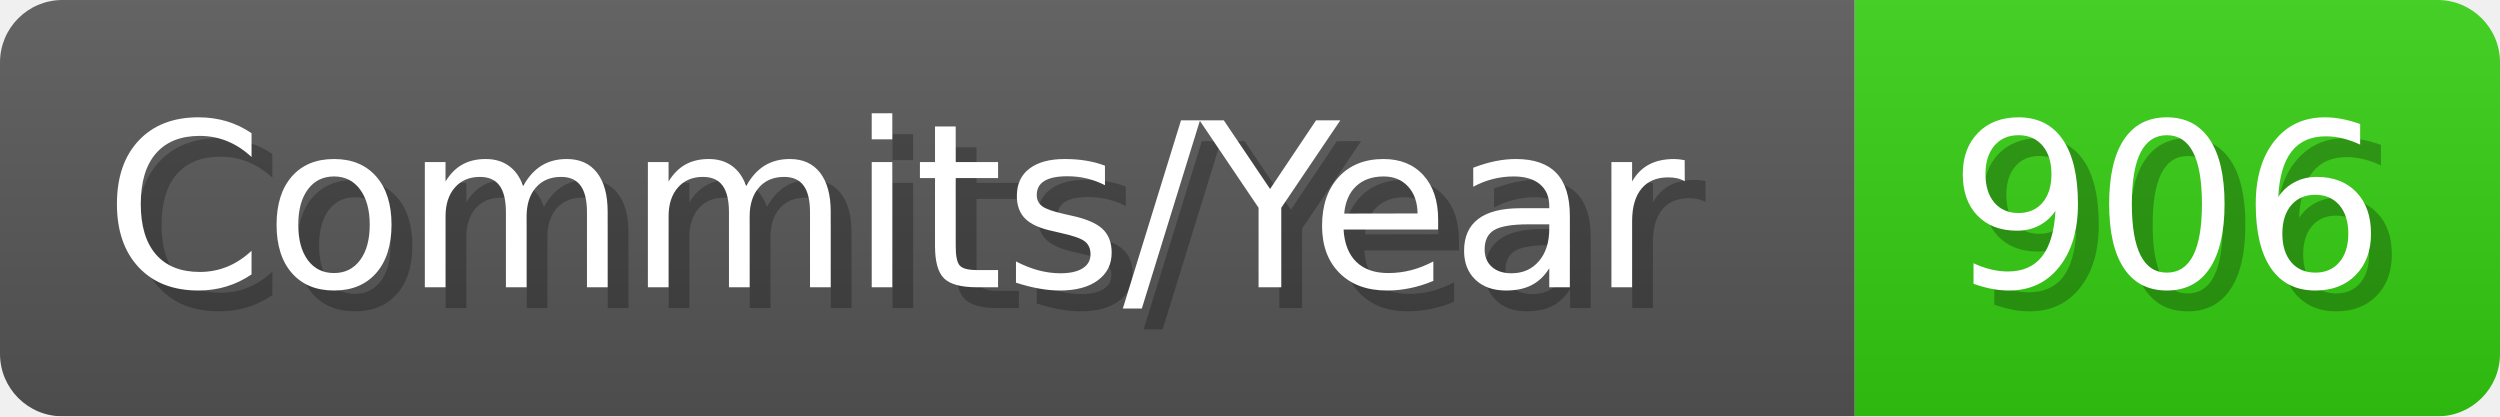
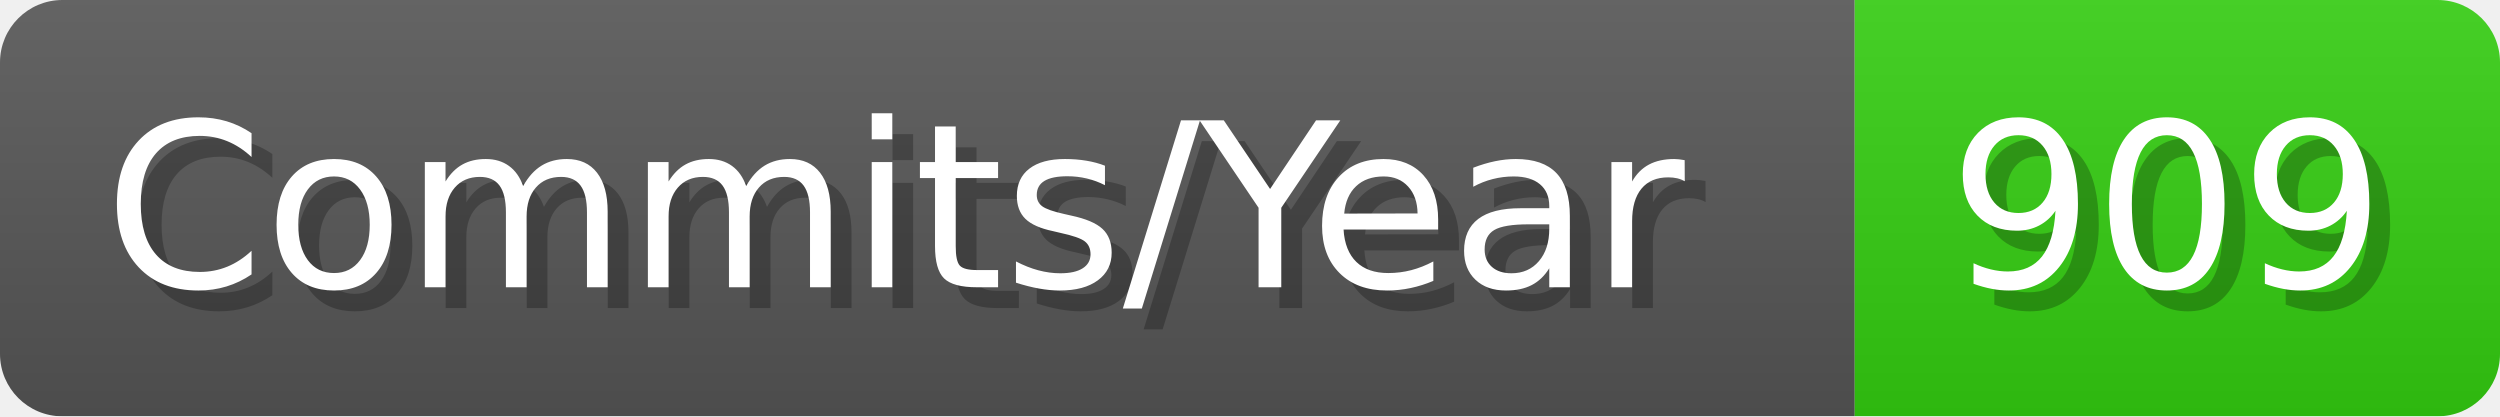
- <svg xmlns="http://www.w3.org/2000/svg" width="120.1" height="20" viewBox="0 0 1201 200" role="img" aria-label="Commits/Year: 906">
+ <svg xmlns="http://www.w3.org/2000/svg" width="120.1" height="20" viewBox="0 0 1201 200" role="img" aria-label="Commits/Year: 909">
  <linearGradient id="aUPdi" x2="0" y2="100%">
    <stop offset="0" stop-opacity=".1" stop-color="#EEE" />
    <stop offset="1" stop-opacity=".1" />
  </linearGradient>
  <mask id="WfAiQ">
    <rect width="1201" height="200" rx="30" fill="#FFF" />
  </mask>
  <g mask="url(#WfAiQ)">
    <rect width="891" height="200" fill="#555" />
    <rect width="310" height="200" fill="#3C1" x="891" />
    <rect width="1201" height="200" fill="url(#aUPdi)" />
  </g>
  <g aria-hidden="true" fill="#fff" text-anchor="start" font-family="Verdana,DejaVu Sans,sans-serif" font-size="110">
    <text x="60" y="148" textLength="791" fill="#000" opacity="0.25">Commits/Year</text>
    <text x="50" y="138" textLength="791">Commits/Year</text>
-     <text x="946" y="148" textLength="210" fill="#000" opacity="0.25">906</text>
-     <text x="936" y="138" textLength="210">906</text>
+     <text x="946" y="148" textLength="210" fill="#000" opacity="0.25">909</text>
+     <text x="936" y="138" textLength="210">909</text>
  </g>
</svg>
